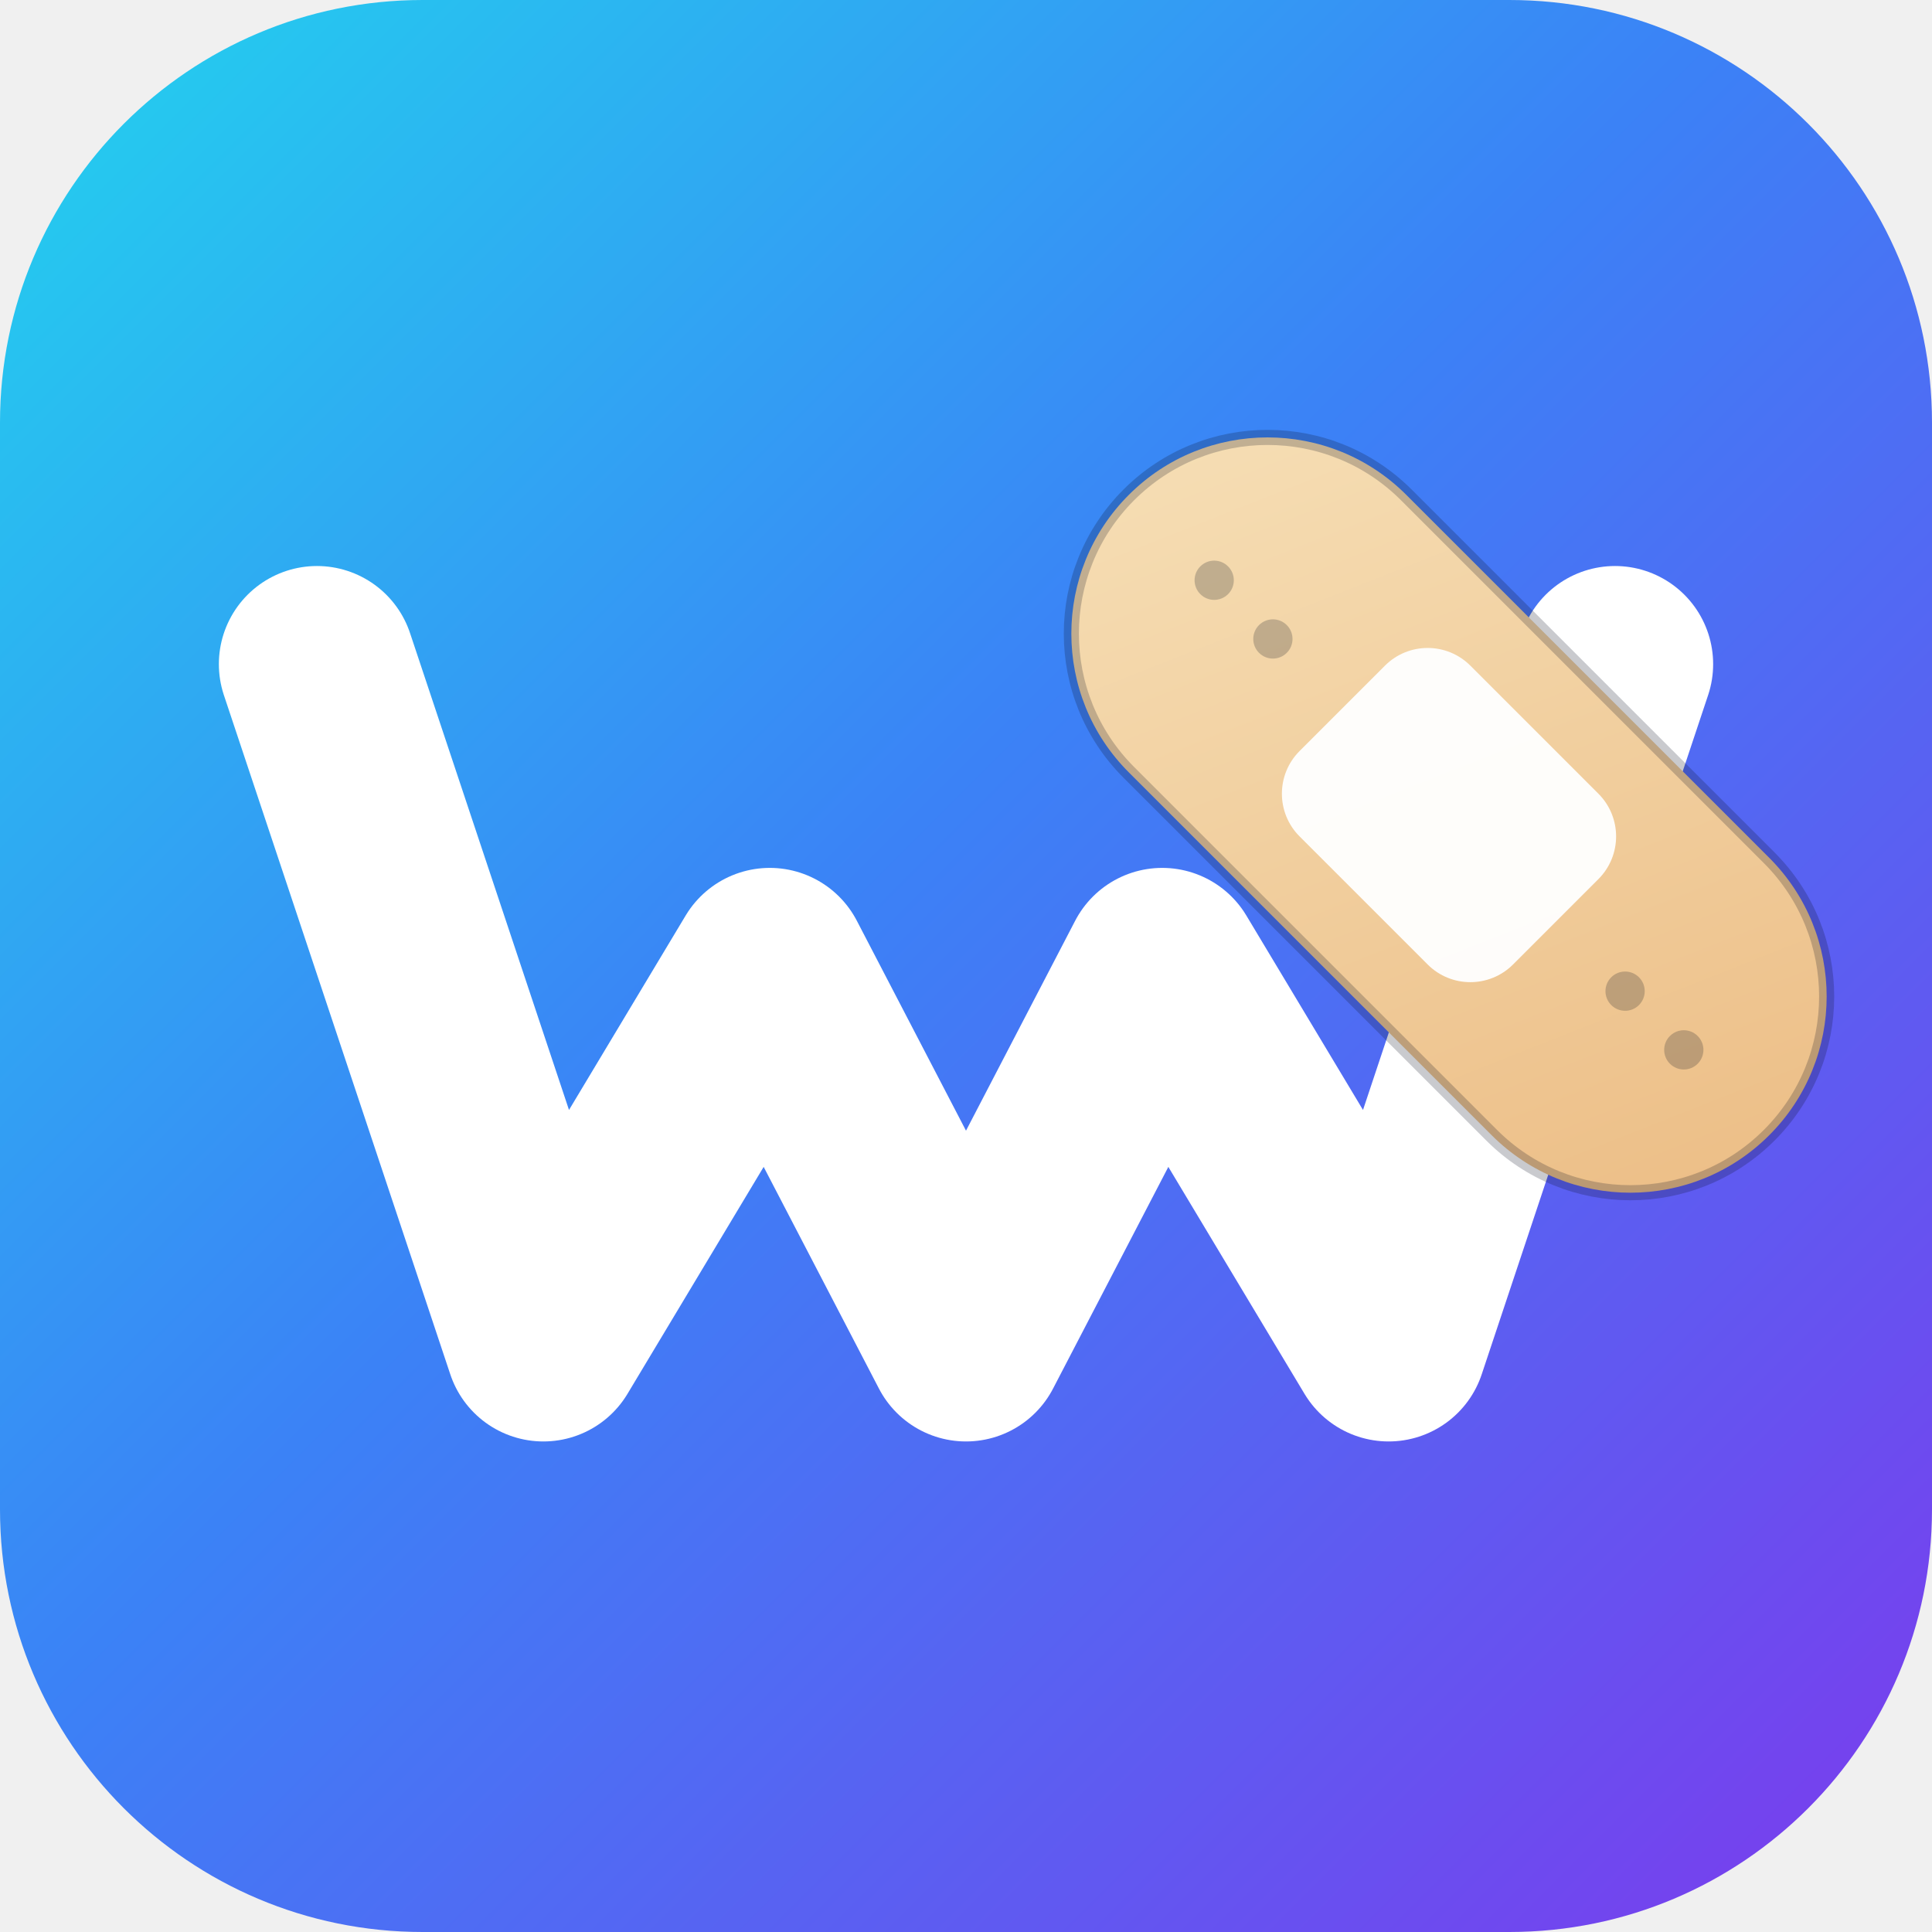
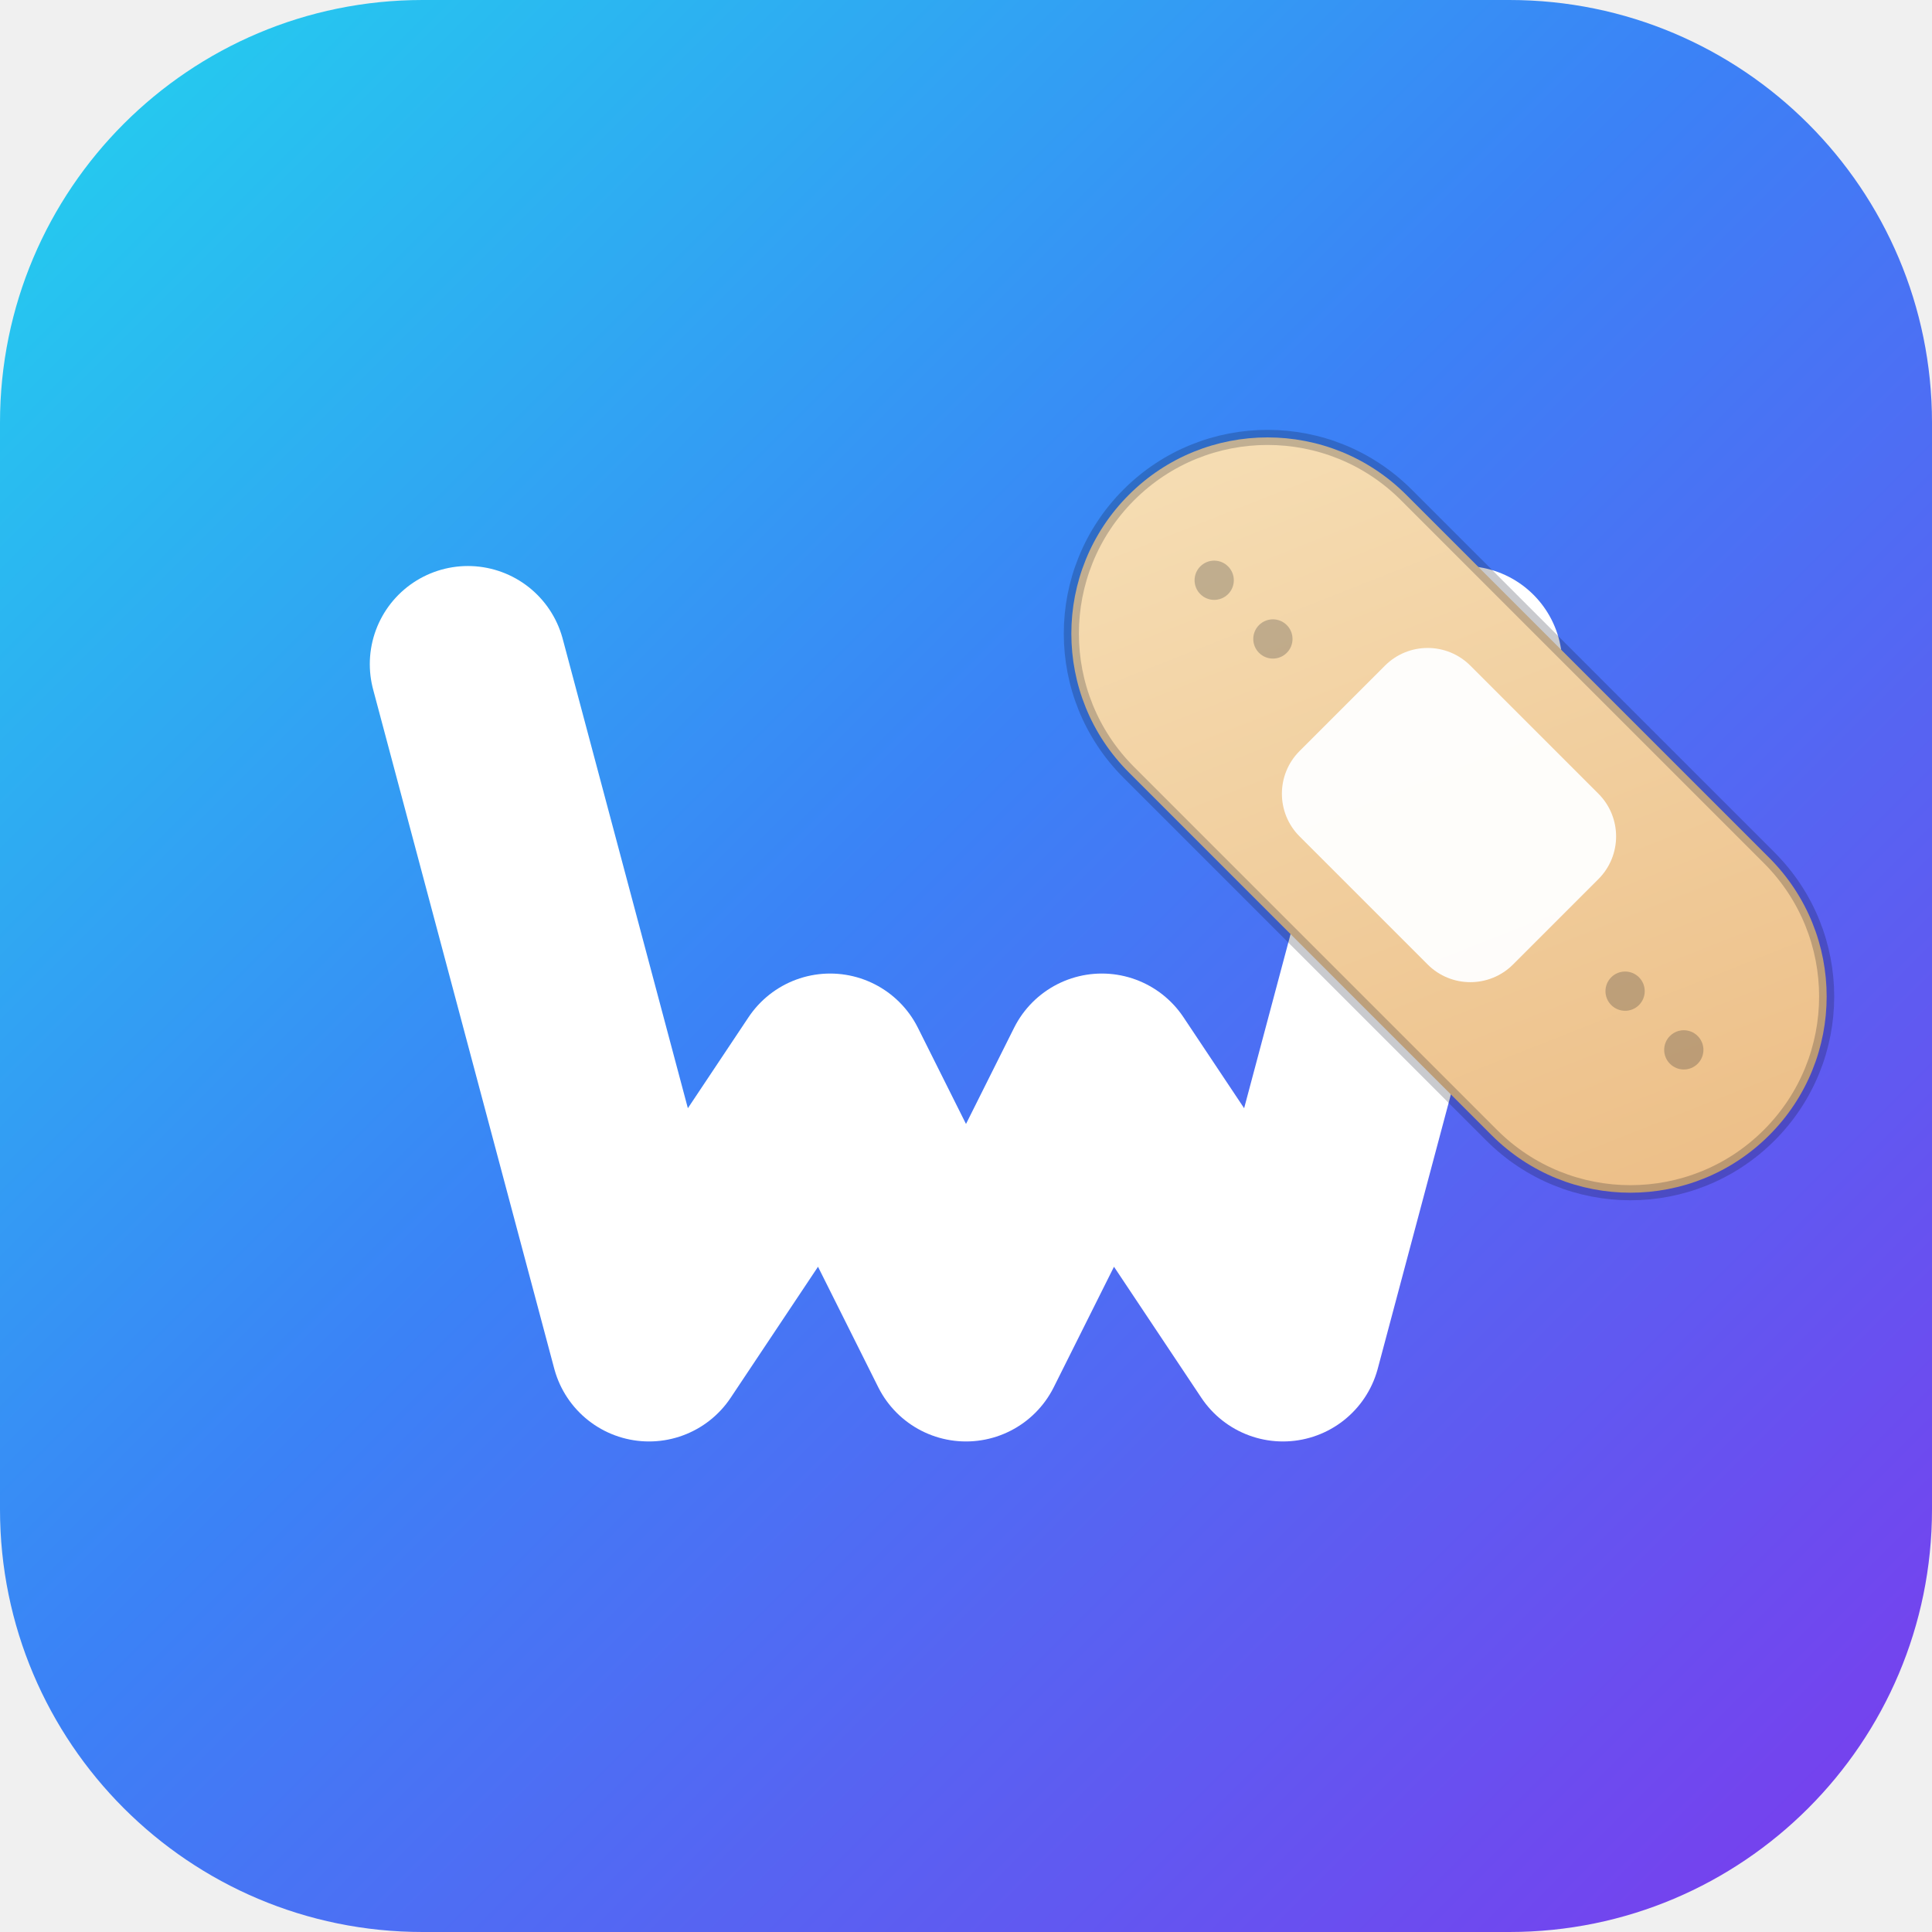
<svg xmlns="http://www.w3.org/2000/svg" width="256" height="256" viewBox="0 0 256 256" role="img" aria-labelledby="weTitle weDesc">
  <defs>
    <linearGradient id="weBg" x1="0" y1="0" x2="256" y2="256" gradientUnits="userSpaceOnUse">
      <stop offset="0" stop-color="#22d3ee" />
      <stop offset="0.45" stop-color="#3b82f6" />
      <stop offset="1" stop-color="#7c3aed" />
    </linearGradient>
    <linearGradient id="wePatch" x1="132" y1="82" x2="252" y2="134" gradientUnits="userSpaceOnUse">
      <stop offset="0" stop-color="#f6dfb6" />
      <stop offset="1" stop-color="#ecbd85" />
    </linearGradient>
  </defs>
  <rect width="256" height="256" rx="56" fill="url(#weBg)" />
-   <path d="M42 88 L72 178 L102 128 L128 178 L154 128 L184 178 L214 88" fill="none" stroke="#ffffff" stroke-width="26" stroke-linecap="round" stroke-linejoin="round" />
+   <path d="M62 88 L86 178 L110 142 L128 178 L146 142 L170 178 L194 88" fill="none" stroke="#ffffff" stroke-width="26" stroke-linecap="round" stroke-linejoin="round" />
  <g transform="rotate(45 192 108)">
    <rect x="132" y="82" width="120" height="52" rx="26" fill="url(#wePatch)" stroke="#0a1220" stroke-opacity="0.22" stroke-width="2" />
    <rect x="172" y="92" width="40" height="32" rx="8" fill="#ffffff" opacity="0.95" />
    <circle cx="148" cy="108" r="2.6" fill="#0a1220" opacity="0.22" />
    <circle cx="159" cy="108" r="2.6" fill="#0a1220" opacity="0.22" />
    <circle cx="225" cy="108" r="2.6" fill="#0a1220" opacity="0.22" />
    <circle cx="236" cy="108" r="2.6" fill="#0a1220" opacity="0.22" />
  </g>
</svg>
